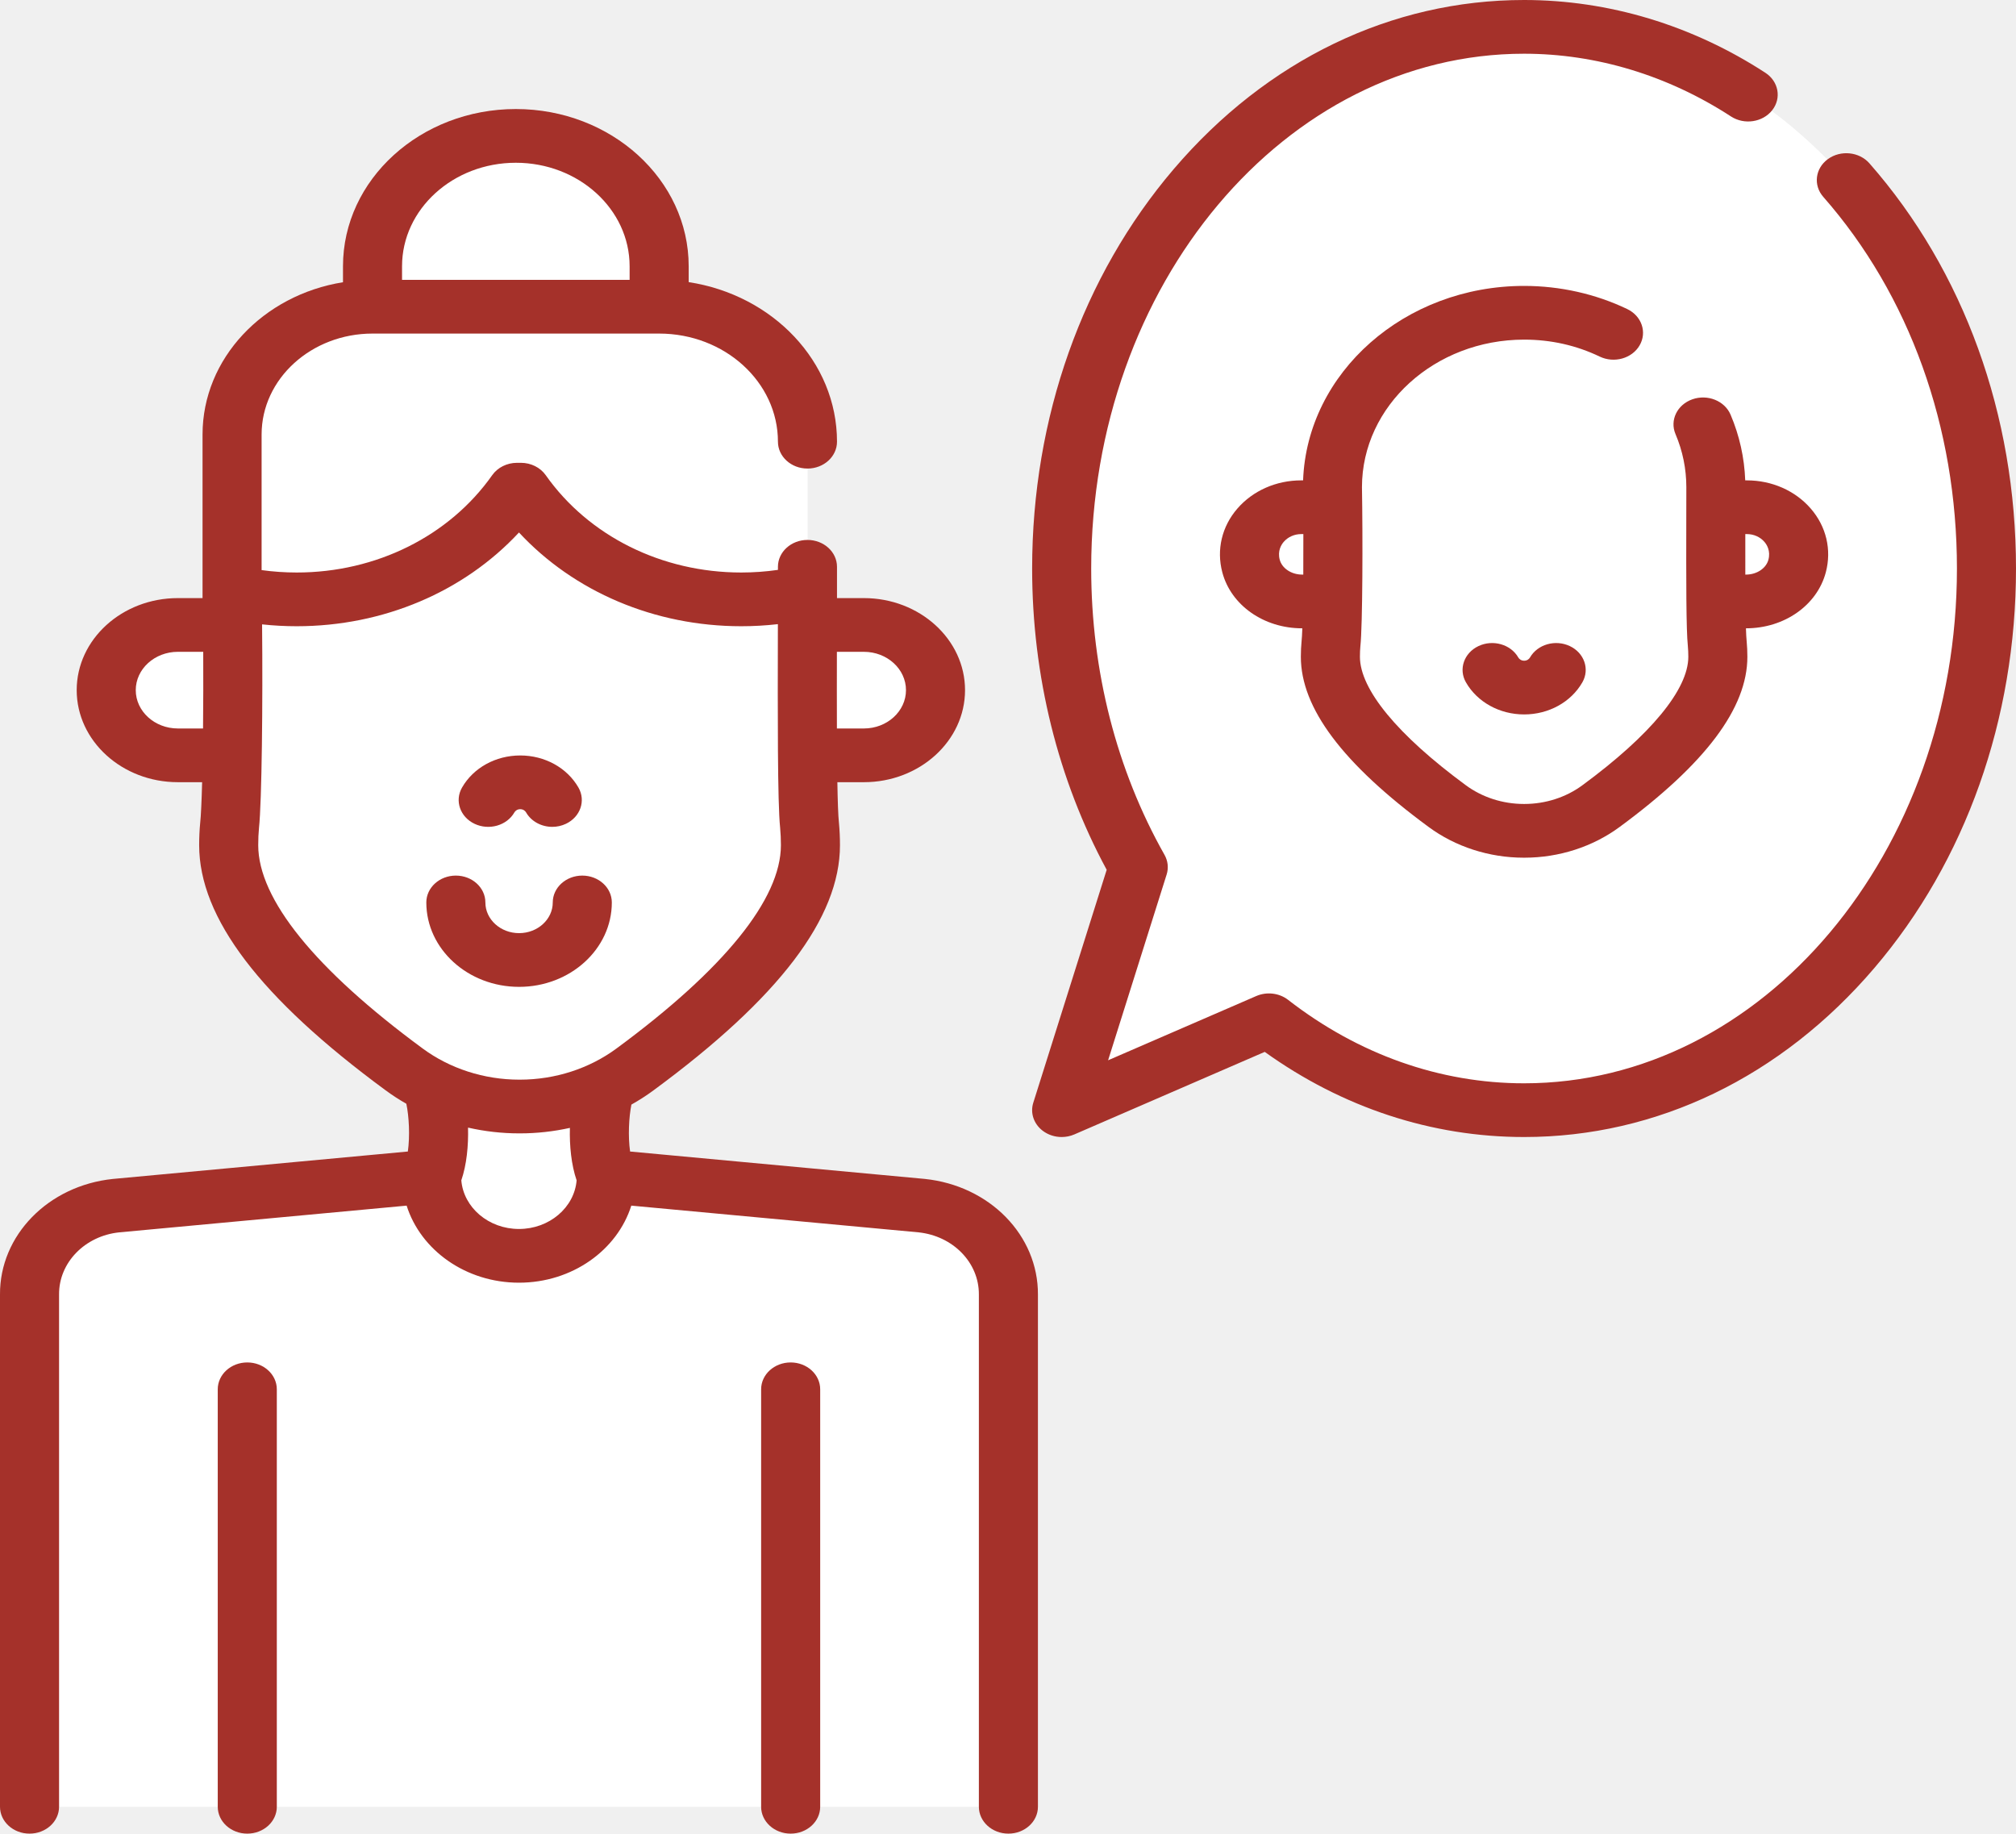
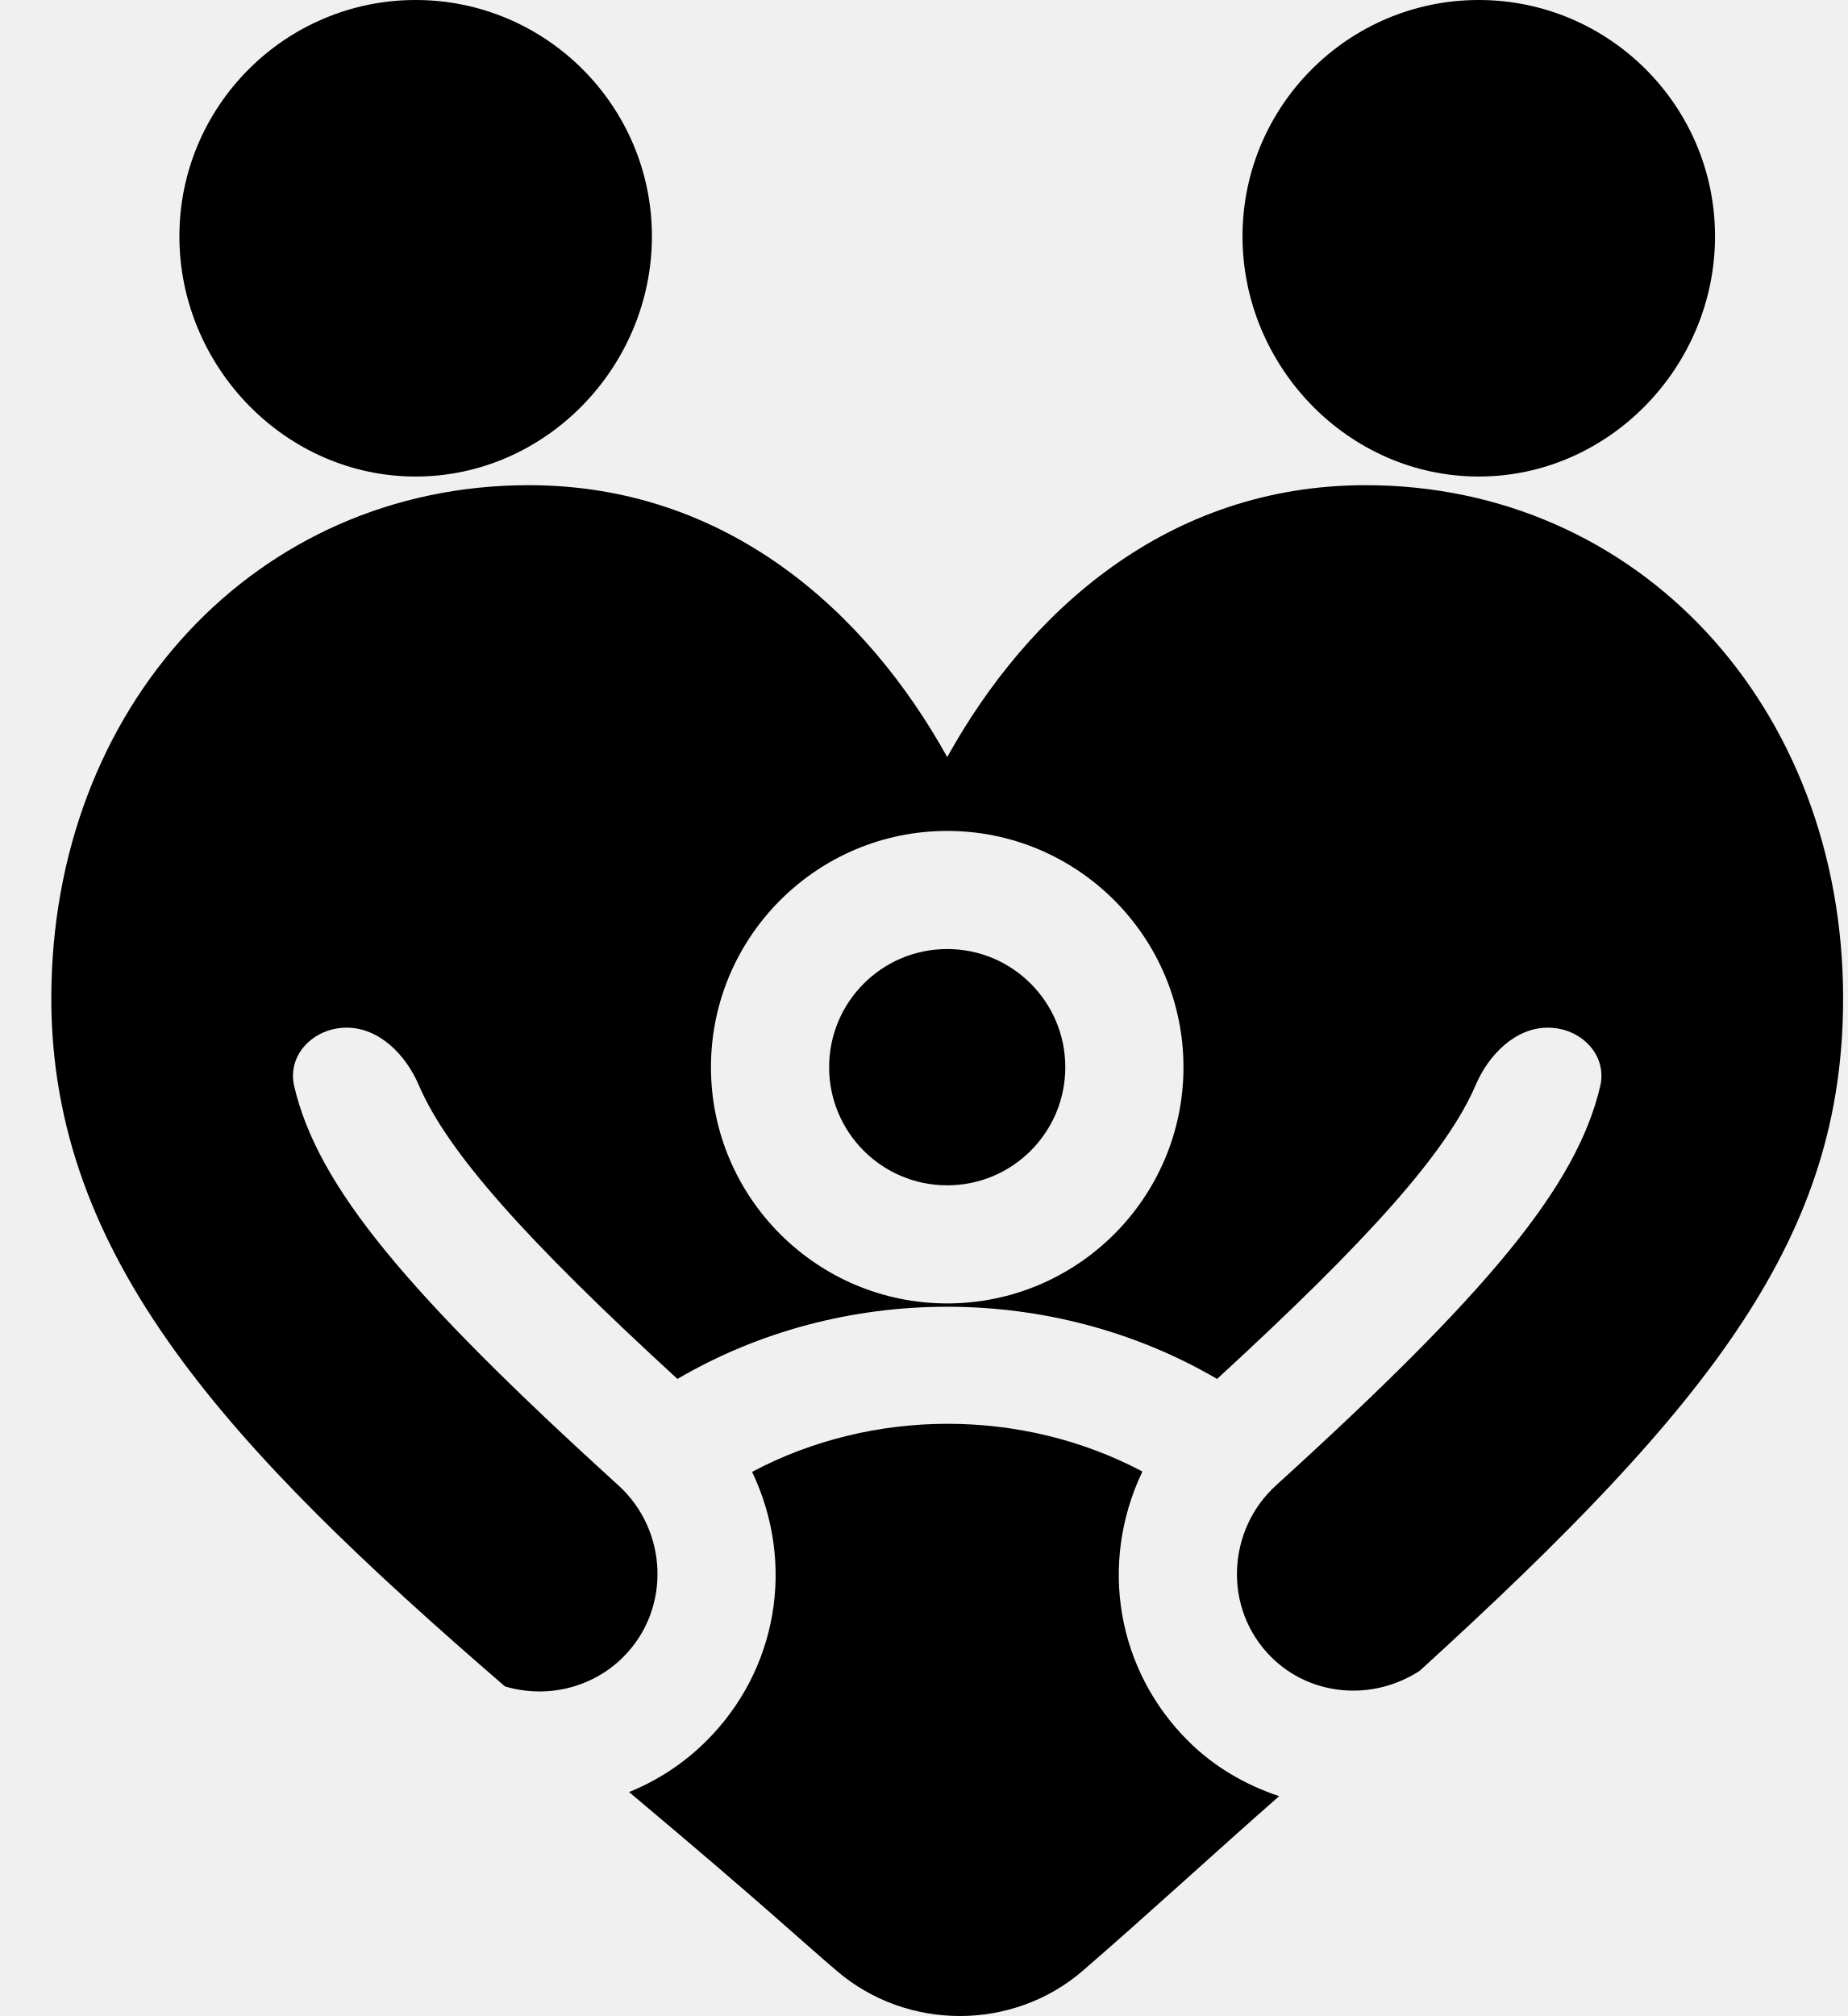
- <svg xmlns="http://www.w3.org/2000/svg" width="563" height="512" viewBox="0 0 563 512" fill="none">
-   <g clip-path="url(#clip0_400_71)">
-     <path d="M554.748 158.75C554.748 242.28 496.941 309.99 425.621 309.99C399.285 309.99 374.797 300.75 354.377 284.9L296.482 309.99L297.505 306.74L317.87 242.13C304.367 218.22 296.482 189.57 296.482 158.75C296.482 85.62 340.808 24.62 399.703 10.57C408.082 8.57 416.747 7.52 425.621 7.52C496.941 7.52 554.748 75.23 554.748 158.75Z" fill="white" />
-     <path d="M554.748 158.75C554.748 242.28 496.941 309.99 425.621 309.99C399.285 309.99 374.797 300.75 354.377 284.9L296.482 309.99L297.505 306.74L341.28 268.23C346.603 263.3 354.861 261.51 361.667 264.56C369.189 267.93 385.804 281.28 402.166 283.66C470.452 293.55 526.543 233.41 526.543 154.03C526.543 77.32 470.397 14.7 399.703 10.57C408.082 8.57 416.747 7.52 425.621 7.52C496.941 7.52 554.748 75.23 554.748 158.75Z" fill="white" />
-     <path d="M281.611 361.46V504.5H8.248V361.46C8.182 348.78 18.618 338.08 32.462 336.65L120.54 328.46H169.33L257.398 336.65C271.242 338.08 281.688 348.78 281.611 361.46Z" fill="white" />
-     <path d="M281.611 361.46V504.5H8.249V488.73H239.119C248.832 488.73 256.705 481.57 256.705 472.737V373.66C256.705 364.872 250.359 357.127 241.1 354.612L144.776 328.459H169.33L257.398 336.649C271.242 338.08 281.688 348.78 281.611 361.46Z" fill="white" />
-     <path d="M167.747 322.203C168.055 324.493 168.56 326.653 169.33 328.463C169.33 340.723 158.399 350.663 144.928 350.663C131.456 350.663 120.536 340.723 120.536 328.463C121.317 326.613 121.834 324.403 122.142 322.053C123.032 315.113 122.054 306.953 120.536 303.193H169.329C167.791 306.983 166.812 315.233 167.747 322.203Z" fill="white" />
-     <path d="M167.747 322.203C160.764 325.343 153.011 326.993 145.104 326.973C137.075 326.983 129.224 325.283 122.142 322.053C123.032 315.113 122.054 306.953 120.536 303.193H169.329C167.791 306.983 166.812 315.233 167.747 322.203Z" fill="white" />
-     <path d="M86.842 210.905H49.667C38.62 210.905 29.665 202.755 29.665 192.702C29.665 182.649 38.621 174.499 49.667 174.499H86.938L86.842 210.905Z" fill="white" />
-     <path d="M215.073 210.905H241.25C252.298 210.905 261.253 202.755 261.253 192.702C261.253 182.649 252.297 174.499 241.25 174.499H214.976L215.073 210.905Z" fill="white" />
-     <path d="M104.031 112.761H184.078V74.299C184.078 54.197 166.159 37.901 144.055 37.901C121.95 37.901 104.031 54.197 104.031 74.299V112.761Z" fill="white" />
-     <path d="M225.498 123.293V165.304L145.304 206.742L145.271 206.762L64.812 165.304V121.283C64.812 101.614 82.296 85.664 103.882 85.594H184.076C206.948 85.594 225.498 102.473 225.498 123.293Z" fill="white" />
-     <path d="M225.498 123.293V165.304L145.304 206.742V123.292C145.304 102.513 126.841 85.663 104.024 85.593H184.076C206.948 85.594 225.498 102.473 225.498 123.293Z" fill="white" />
-     <path d="M226.323 236.003C226.323 251.292 213.919 269.182 189.387 289.271C185.659 292.321 181.646 295.431 177.357 298.591C168.242 305.321 156.861 309 145.106 308.97C133.34 308.99 121.926 305.32 112.81 298.571C80.339 274.672 63.867 253.623 63.867 236.003C63.867 234.133 63.944 232.263 64.12 230.463C64.955 222.713 65.263 188.245 64.812 165.316C70.585 166.646 76.633 167.356 82.857 167.356C108.676 167.356 132.262 155.176 145.271 136.777C145.282 136.757 145.293 136.747 145.304 136.727C158.29 155.156 181.162 167.356 207.003 167.356C213.392 167.356 219.593 166.616 225.498 165.206C225.476 187.885 225.245 222.754 226.081 230.414C226.246 232.263 226.323 234.133 226.323 236.003Z" fill="white" />
-     <path d="M226.323 236.003C226.323 251.292 213.92 269.182 189.387 289.271C201.208 274.192 204.331 250.113 204.331 236.003C204.331 234.133 204.243 232.263 204.078 230.423C203.407 224.233 203.44 215.644 203.473 194.464C203.495 185.644 199.295 179.655 187.584 175.685C167.406 168.845 145.271 152.087 145.271 136.777C145.282 136.757 145.293 136.747 145.304 136.727C158.29 155.156 181.162 167.356 207.003 167.356C213.392 167.356 219.594 166.616 225.499 165.206C225.477 187.885 225.246 222.754 226.081 230.414C226.246 232.263 226.323 234.133 226.323 236.003Z" fill="white" />
-     <path d="M372.125 167.938H363.618C356.952 167.938 350.907 163.928 349.355 158.033C347.072 149.36 354.239 141.63 363.393 141.63H372.171L383.144 154.785L372.125 167.938Z" fill="white" />
-     <path d="M479.101 167.938H487.608C494.274 167.938 500.319 163.928 501.871 158.033C504.154 149.36 496.986 141.63 487.833 141.63H479.055L468.082 154.785L479.101 167.938Z" fill="white" />
-     <path d="M479.732 183.39C479.732 194.86 469.253 208.509 448.58 223.978C448.097 224.338 447.613 224.708 447.118 225.068C441.048 229.558 433.461 232.008 425.632 231.988C417.802 231.998 410.204 229.548 404.123 225.058C382.494 209.139 371.531 195.119 371.531 183.39C371.531 182.14 371.575 180.89 371.696 179.7C372.235 174.69 372.366 151.291 372.103 136.052C372.103 111.173 392.577 90.664 419.045 87.704C421.2 87.454 423.41 87.334 425.643 87.334C455.211 87.334 479.183 109.143 479.183 136.052C479.172 151.152 479.007 174.55 479.567 179.67C479.677 180.89 479.732 182.14 479.732 183.39Z" fill="white" />
-     <path d="M479.732 183.39C479.732 194.86 469.253 208.509 448.58 223.978C460.886 213.903 459.939 192.089 459.939 183.39C459.939 182.14 459.884 180.89 459.774 179.67C459.214 174.55 459.379 151.151 459.39 136.052C459.39 111.173 445.502 90.664 419.045 87.704C421.2 87.454 423.41 87.334 425.643 87.334C455.211 87.334 479.183 109.143 479.183 136.052C479.172 151.152 479.007 174.55 479.567 179.67C479.677 180.89 479.732 182.14 479.732 183.39Z" fill="white" />
-     <path d="M258.236 329.186L175.962 321.537C175.36 317.276 175.62 312.002 176.33 308.434C178.489 307.223 180.566 305.884 182.546 304.421C217.557 278.661 234.575 256.282 234.575 236.004C234.575 233.93 234.481 231.841 234.294 229.796C234.289 229.758 234.286 229.72 234.282 229.682C234.072 227.75 233.935 223.685 233.847 218.411H241.252C256.829 218.411 269.502 206.881 269.502 192.708C269.502 178.535 256.829 167.006 241.252 167.006H233.744V158.264C233.744 154.122 230.053 150.764 225.497 150.764C220.941 150.764 217.25 154.122 217.25 158.264V159.127C213.874 159.614 210.445 159.861 207 159.861C184.814 159.861 164.404 149.7 152.404 132.682C150.887 130.531 148.27 129.23 145.462 129.23L144.373 129.231C141.572 129.239 138.968 130.539 137.456 132.683C125.456 149.701 105.046 159.861 82.86 159.861C79.567 159.861 76.289 159.633 73.057 159.187V121.333C73.057 105.789 86.952 93.143 104.031 93.143H184.078C202.37 93.143 217.252 106.686 217.252 123.334C217.252 127.476 220.943 130.834 225.499 130.834C230.055 130.834 233.746 127.476 233.746 123.334C233.746 100.973 215.799 82.364 192.325 78.778V74.344C192.325 50.138 170.671 30.446 144.055 30.446C117.438 30.446 95.785 50.138 95.785 74.344V78.809C73.531 82.373 56.564 100.078 56.564 121.333V167.005H49.669C34.092 167.005 21.419 178.535 21.419 192.707C21.419 206.879 34.092 218.41 49.669 218.41H56.446C56.306 223.726 56.122 227.788 55.904 229.799C55.715 231.726 55.619 233.814 55.619 236.003C55.619 256.275 72.631 278.648 107.607 304.386C109.481 305.773 111.445 307.044 113.48 308.204C114.226 311.771 114.512 317.18 113.898 321.536L31.531 329.194C13.465 331.064 -0.092 344.951 -1.91331e-05 361.46V504.5C-1.91331e-05 508.642 3.691 512 8.247 512C12.803 512 16.494 508.642 16.494 504.5V361.422C16.445 352.548 23.711 345.1 33.303 344.108L113.559 336.647C117.476 349.056 130.052 358.165 144.931 358.165C159.81 358.165 172.386 349.056 176.303 336.647L256.465 344.1C266.152 345.102 273.417 352.549 273.366 361.461V504.5C273.366 508.642 277.058 512 281.613 512C286.169 512 289.86 508.642 289.86 504.5V361.499C289.954 344.952 276.399 331.064 258.236 329.186ZM112.278 74.344C112.278 58.409 126.533 45.446 144.054 45.446C161.575 45.446 175.83 58.409 175.83 74.344V78.143H112.277L112.278 74.344ZM253.01 192.708C253.01 198.609 247.736 203.411 241.254 203.411H233.719C233.694 196.432 233.702 188.95 233.715 182.006H241.254C247.736 182.006 253.01 186.806 253.01 192.708ZM49.669 203.41C43.186 203.41 37.913 198.609 37.913 192.707C37.913 186.805 43.187 182.005 49.669 182.005H56.755C56.79 189.235 56.771 196.625 56.702 203.41H49.669ZM72.114 236.004C72.114 234.258 72.187 232.619 72.326 231.2C73.117 223.882 73.413 196.013 73.189 174.342C76.39 174.688 79.621 174.862 82.859 174.862C107.06 174.862 129.574 165.228 144.93 148.685C160.286 165.228 182.799 174.862 207 174.862C210.43 174.862 213.85 174.667 217.236 174.279C217.234 175.097 217.232 175.924 217.231 176.756C217.183 198.988 217.129 224.178 217.861 231.089C218.007 232.706 218.081 234.36 218.081 236.004C218.081 251.035 202.205 270.661 172.156 292.771C164.563 298.383 155.005 301.471 145.196 301.471C145.161 301.471 145.124 301.471 145.087 301.471C145.06 301.471 145.033 301.471 145.007 301.471C135.198 301.471 125.615 298.376 117.998 292.739C87.981 270.649 72.114 251.03 72.114 236.004ZM144.931 343.164C136.443 343.164 129.465 337.17 128.829 329.586C130.33 325.208 130.839 319.9 130.706 314.863C135.353 315.916 140.143 316.47 144.971 316.47H145.233C149.944 316.47 154.615 315.941 159.151 314.94C159.025 319.955 159.537 325.231 161.03 329.587C160.398 337.17 153.419 343.164 144.931 343.164Z" fill="#A5312A" />
-     <path d="M69.058 380.432C64.502 380.432 60.81 383.79 60.81 387.932V504.5C60.81 508.642 64.502 512 69.058 512C73.613 512 77.305 508.642 77.305 504.5V387.932C77.305 383.79 73.613 380.432 69.058 380.432Z" fill="#A5312A" />
-     <path d="M220.804 380.432C216.248 380.432 212.557 383.79 212.557 387.932V504.5C212.557 508.642 216.248 512 220.804 512C225.359 512 229.051 508.642 229.051 504.5V387.932C229.051 383.79 225.359 380.432 220.804 380.432Z" fill="#A5312A" />
-     <path d="M522.063 45.601C519.219 42.365 514.029 41.837 510.472 44.422C506.913 47.007 506.332 51.726 509.174 54.963C533.249 82.37 546.506 119.228 546.506 158.745C546.506 238.006 492.277 302.49 425.619 302.49C402.147 302.49 379.363 294.433 359.728 279.191C357.251 277.267 353.762 276.851 350.825 278.125L309.456 296.059L325.803 244.191C326.381 242.358 326.168 240.392 325.209 238.696C311.814 214.996 304.734 187.35 304.734 158.746C304.735 79.484 358.964 15 425.62 15C445.8 15 465.782 21.059 483.41 32.521C487.115 34.929 492.266 34.153 494.915 30.782C497.564 27.412 496.709 22.728 493.004 20.319C472.56 7.026 449.261 0 425.62 0C388.525 0 353.783 16.762 327.796 47.199C302.289 77.074 288.241 116.689 288.241 158.745C288.241 188.658 295.432 217.676 309.061 242.874L288.559 307.923C287.665 310.758 288.683 313.807 291.158 315.714C292.679 316.884 294.573 317.49 296.489 317.49C297.694 317.49 298.906 317.25 300.037 316.76L353.196 293.716C374.905 309.288 399.838 317.49 425.62 317.49C462.717 317.49 497.459 300.728 523.446 270.291C548.952 240.416 563 200.801 563 158.745C563 115.839 548.462 75.657 522.063 45.601Z" fill="#A5312A" />
-     <path d="M144.958 275.559C159.241 275.559 170.862 264.986 170.862 251.991C170.862 247.849 167.17 244.491 162.614 244.491C158.059 244.491 154.367 247.849 154.367 251.991C154.367 256.716 150.146 260.559 144.958 260.559C139.77 260.559 135.55 256.715 135.55 251.991C135.55 247.849 131.858 244.491 127.303 244.491C122.747 244.491 119.056 247.849 119.056 251.991C119.056 264.987 130.675 275.559 144.958 275.559Z" fill="#A5312A" />
-     <path d="M132.529 230.032C136.569 231.947 141.547 230.52 143.654 226.847C143.904 226.411 144.462 225.947 145.286 225.947C146.108 225.947 146.668 226.412 146.916 226.847C148.388 229.413 151.261 230.882 154.237 230.882C155.521 230.882 156.825 230.609 158.041 230.031C162.081 228.117 163.649 223.587 161.545 219.914C158.374 214.383 152.144 210.946 145.286 210.946C138.426 210.946 132.196 214.383 129.026 219.914C126.921 223.589 128.489 228.118 132.529 230.032Z" fill="#A5312A" />
-     <path d="M427.273 183.59C427.023 184.026 426.465 184.49 425.641 184.49C424.818 184.49 424.258 184.025 424.009 183.59C421.904 179.917 416.919 178.491 412.885 180.405C408.845 182.319 407.277 186.849 409.381 190.522C412.551 196.053 418.782 199.49 425.641 199.49C432.501 199.49 438.731 196.053 441.901 190.522C444.006 186.849 442.438 182.319 438.398 180.405C434.359 178.491 429.379 179.917 427.273 183.59Z" fill="#A5312A" />
-     <path d="M487.383 134.132C487.15 127.82 485.785 121.658 483.291 115.788C481.651 111.925 476.876 110.002 472.626 111.495C468.377 112.988 466.264 117.33 467.906 121.194C469.917 125.928 470.937 130.928 470.937 136.05L470.923 143.852C470.883 162.429 470.891 175.936 471.355 180.342C471.444 181.339 471.49 182.364 471.49 183.391C471.49 192.489 460.995 205.222 441.921 219.256C437.353 222.632 431.604 224.49 425.691 224.49C425.65 224.49 425.609 224.49 425.574 224.49C419.673 224.49 413.909 222.628 409.321 219.233C390.272 205.214 379.781 192.485 379.781 183.391C379.781 182.299 379.826 181.284 379.909 180.436C380.538 174.62 380.59 149.867 380.349 135.997C380.383 113.294 400.689 94.833 425.642 94.833C433.1 94.833 440.2 96.426 446.744 99.569C450.774 101.504 455.762 100.101 457.887 96.439C460.015 92.776 458.473 88.239 454.445 86.305C445.629 82.072 435.669 79.834 425.642 79.834C392.281 79.834 365.028 104.02 363.908 134.132H363.4C356.402 134.132 349.9 137 345.561 142.001C341.222 147.003 339.683 153.484 341.342 159.782C343.769 169.002 352.932 175.442 363.625 175.442H363.696C363.634 177.071 363.565 178.313 363.487 179.032C363.353 180.386 363.284 181.853 363.284 183.392C363.284 197.698 374.948 213.236 398.926 230.881C406.431 236.435 415.891 239.491 425.534 239.491H425.726C435.379 239.491 444.822 236.441 452.309 230.908C476.313 213.244 487.982 197.702 487.982 183.392C487.982 181.934 487.915 180.472 487.784 179.047C487.781 179.009 487.778 178.972 487.773 178.935C487.695 178.211 487.633 177.005 487.582 175.442H487.612C498.304 175.442 507.468 169.003 509.896 159.782C511.554 153.484 510.014 147.003 505.675 142.001C501.338 137.001 494.836 134.133 487.838 134.133L487.383 134.132ZM363.626 160.441C360.642 160.441 358.017 158.695 357.384 156.29C356.734 153.822 357.813 152.099 358.512 151.291C359.702 149.919 361.483 149.132 363.4 149.132H363.982C363.994 152.979 363.987 156.83 363.962 160.441H363.626ZM492.728 151.291C493.43 152.099 494.507 153.822 493.858 156.289C493.224 158.695 490.598 160.441 487.614 160.441H487.407C487.397 156.733 487.399 152.849 487.406 149.132H487.84C489.757 149.132 491.538 149.919 492.728 151.291Z" fill="#A5312A" />
-   </g>
-   <defs>
-     <clipPath id="clip0_400_71">
-       <rect width="563" height="512" fill="white" />
-     </clipPath>
-   </defs>
+ <svg xmlns="http://www.w3.org/2000/svg" width="22" height="24" viewBox="0 0 22 24" fill="">
+   <path d="M4.949 0C3.398 0 2.136 1.262 2.136 2.813C2.136 4.364 3.398 5.673 4.949 5.673C6.5 5.673 7.762 4.364 7.762 2.813C7.762 1.262 6.5 0 4.949 0Z" fill="" />
+   <path d="M20.42 2.813C20.42 1.262 19.158 0 17.607 0C16.055 0 14.794 1.262 14.794 2.813C14.794 4.364 16.055 5.673 17.607 5.673C19.158 5.673 20.42 4.364 20.42 2.813Z" fill="" />
+   <path d="M7.49 21.334C9.127 22.708 9.53 23.095 9.968 23.467C10.385 23.822 10.906 24 11.428 24C11.954 24 12.48 23.819 12.897 23.457C13.66 22.797 14.487 22.035 15.23 21.383C14.831 21.249 14.455 21.035 14.142 20.721C13.307 19.887 13.075 18.624 13.602 17.518C12.169 16.759 10.39 16.761 8.955 17.522C9.48 18.626 9.249 19.888 8.414 20.722C8.143 20.993 7.828 21.197 7.49 21.334Z" fill="" />
+   <path d="M11.278 14.111C12.055 14.111 12.684 13.481 12.684 12.705C12.684 11.928 12.055 11.298 11.278 11.298C10.501 11.298 9.872 11.928 9.872 12.705C9.872 13.481 10.501 14.111 11.278 14.111Z" fill="" />
+   <path d="M11.278 9.013C10.315 7.278 8.653 5.776 6.296 5.776C3.055 5.776 0.611 8.404 0.611 11.887C0.611 14.965 2.704 17.221 6.012 20.076C6.499 20.222 7.044 20.102 7.42 19.727C7.996 19.152 7.95 18.216 7.363 17.683C4.838 15.389 3.781 14.121 3.503 12.931C3.415 12.553 3.739 12.234 4.127 12.234C4.516 12.234 4.832 12.558 4.985 12.915C5.325 13.711 6.257 14.756 8.066 16.416C10.021 15.269 12.535 15.271 14.491 16.416C16.299 14.756 17.231 13.711 17.571 12.915C17.724 12.558 18.041 12.234 18.429 12.234C18.817 12.234 19.141 12.553 19.053 12.931C18.774 14.121 17.718 15.389 15.193 17.683C14.61 18.213 14.557 19.149 15.135 19.726C15.61 20.199 16.348 20.252 16.903 19.891C20.421 16.687 21.945 14.699 21.945 11.887C21.945 8.404 19.501 5.776 16.26 5.776C13.902 5.776 12.241 7.278 11.278 9.013ZM14.091 12.705C14.091 14.256 12.829 15.517 11.278 15.517C9.727 15.517 8.465 14.256 8.465 12.705C8.465 11.153 9.727 9.892 11.278 9.892C12.829 9.892 14.091 11.153 14.091 12.705Z" fill="" />
</svg>
